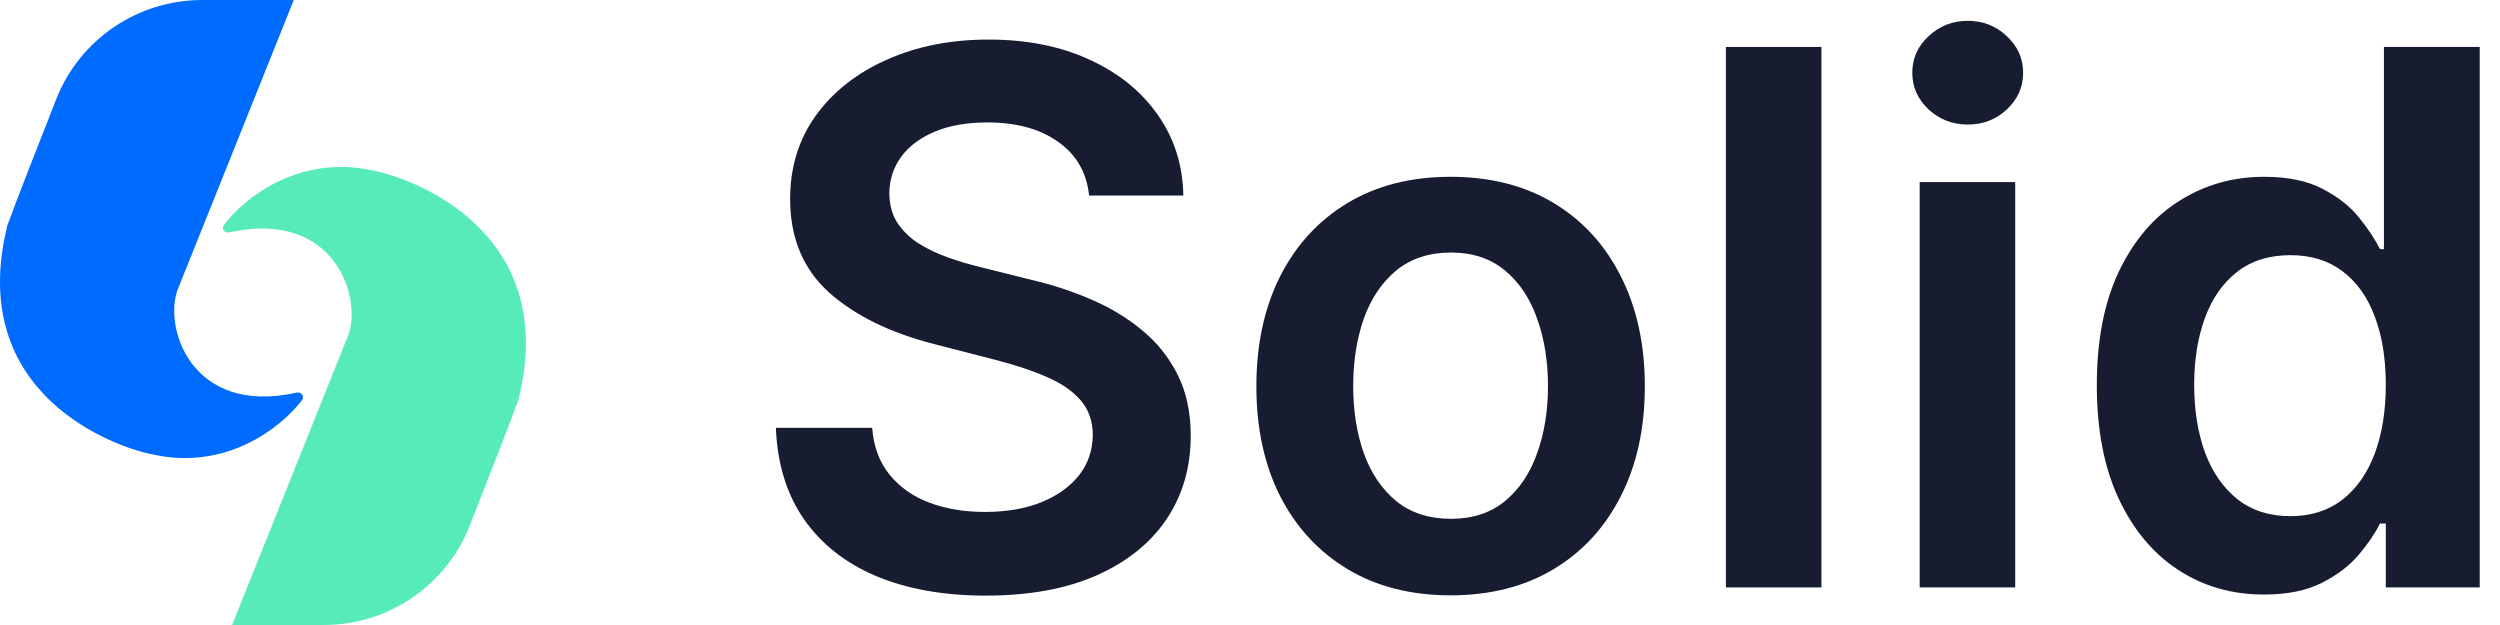
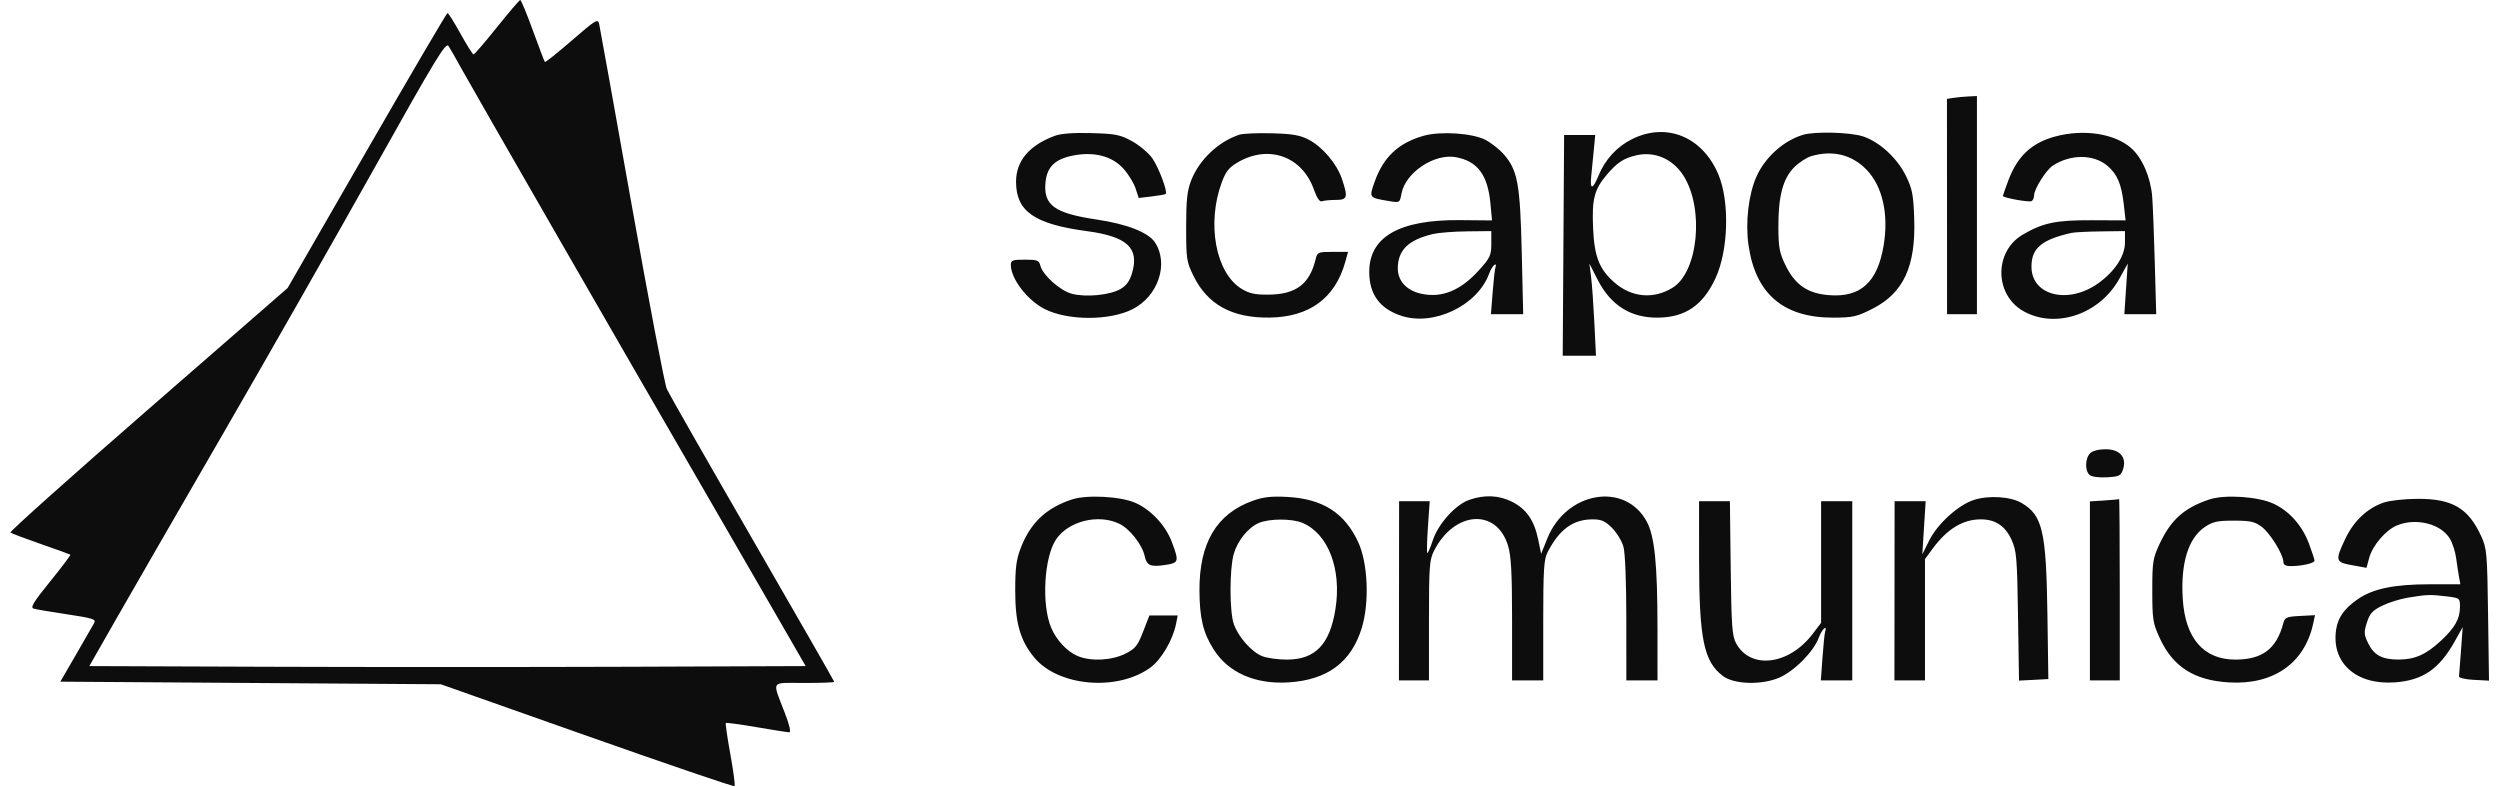
- <svg xmlns="http://www.w3.org/2000/svg" width="120" height="30" viewBox="0 0 120 30" fill="none">
-   <path d="M52.278 9.386C52.16 8.279 51.661 7.418 50.783 6.802C49.913 6.185 48.782 5.877 47.388 5.877C46.409 5.877 45.569 6.025 44.868 6.32C44.167 6.616 43.63 7.017 43.259 7.524C42.887 8.03 42.697 8.609 42.689 9.259C42.689 9.799 42.811 10.268 43.056 10.665C43.31 11.062 43.652 11.4 44.082 11.678C44.513 11.949 44.99 12.177 45.514 12.362C46.037 12.548 46.565 12.704 47.097 12.831L49.529 13.439C50.509 13.667 51.45 13.975 52.354 14.364C53.266 14.752 54.081 15.242 54.799 15.833C55.525 16.424 56.099 17.138 56.521 17.974C56.944 18.81 57.155 19.79 57.155 20.913C57.155 22.433 56.766 23.771 55.989 24.928C55.212 26.077 54.089 26.976 52.62 27.626C51.159 28.268 49.39 28.589 47.312 28.589C45.294 28.589 43.542 28.276 42.056 27.652C40.578 27.027 39.421 26.115 38.585 24.916C37.757 23.716 37.31 22.255 37.242 20.533H41.865C41.933 21.436 42.212 22.188 42.702 22.787C43.191 23.387 43.829 23.835 44.614 24.13C45.408 24.426 46.295 24.573 47.274 24.573C48.296 24.573 49.191 24.422 49.96 24.117C50.737 23.805 51.345 23.374 51.784 22.826C52.223 22.268 52.447 21.618 52.455 20.875C52.447 20.199 52.248 19.642 51.86 19.203C51.471 18.755 50.927 18.384 50.226 18.088C49.533 17.784 48.723 17.514 47.794 17.277L44.842 16.517C42.706 15.968 41.017 15.136 39.775 14.022C38.542 12.899 37.926 11.408 37.926 9.55C37.926 8.022 38.34 6.683 39.167 5.535C40.003 4.386 41.139 3.495 42.575 2.862C44.011 2.22 45.636 1.899 47.452 1.899C49.293 1.899 50.906 2.22 52.291 2.862C53.684 3.495 54.778 4.378 55.571 5.509C56.365 6.633 56.775 7.925 56.8 9.386H52.278Z" fill="#181C31" />
-   <path d="M69.629 28.576C67.729 28.576 66.082 28.158 64.689 27.322C63.295 26.486 62.214 25.317 61.446 23.814C60.686 22.31 60.306 20.554 60.306 18.544C60.306 16.534 60.686 14.773 61.446 13.262C62.214 11.75 63.295 10.576 64.689 9.74C66.082 8.904 67.729 8.486 69.629 8.486C71.529 8.486 73.175 8.904 74.569 9.74C75.962 10.576 77.039 11.75 77.799 13.262C78.567 14.773 78.952 16.534 78.952 18.544C78.952 20.554 78.567 22.31 77.799 23.814C77.039 25.317 75.962 26.486 74.569 27.322C73.175 28.158 71.529 28.576 69.629 28.576ZM69.654 24.903C70.684 24.903 71.546 24.62 72.238 24.054C72.931 23.48 73.446 22.711 73.784 21.749C74.13 20.786 74.303 19.714 74.303 18.531C74.303 17.341 74.13 16.264 73.784 15.301C73.446 14.33 72.931 13.557 72.238 12.983C71.546 12.409 70.684 12.122 69.654 12.122C68.598 12.122 67.72 12.409 67.019 12.983C66.327 13.557 65.807 14.33 65.461 15.301C65.123 16.264 64.954 17.341 64.954 18.531C64.954 19.714 65.123 20.786 65.461 21.749C65.807 22.711 66.327 23.48 67.019 24.054C67.72 24.62 68.598 24.903 69.654 24.903Z" fill="#181C31" />
-   <path d="M87.429 2.254V28.196H82.844V2.254H87.429Z" fill="#181C31" />
-   <path d="M92.144 28.196V8.74H96.73V28.196H92.144ZM94.45 5.978C93.724 5.978 93.099 5.737 92.575 5.256C92.052 4.766 91.79 4.179 91.79 3.495C91.79 2.803 92.052 2.216 92.575 1.735C93.099 1.245 93.724 1 94.45 1C95.185 1 95.809 1.245 96.325 1.735C96.848 2.216 97.11 2.803 97.11 3.495C97.11 4.179 96.848 4.766 96.325 5.256C95.809 5.737 95.185 5.978 94.45 5.978Z" fill="#181C31" />
-   <path d="M108.666 28.538C107.137 28.538 105.769 28.146 104.561 27.36C103.354 26.575 102.4 25.435 101.699 23.94C100.998 22.445 100.647 20.63 100.647 18.493C100.647 16.331 101.002 14.507 101.711 13.021C102.429 11.526 103.396 10.399 104.612 9.639C105.828 8.871 107.184 8.486 108.678 8.486C109.818 8.486 110.756 8.681 111.49 9.069C112.225 9.449 112.808 9.909 113.238 10.45C113.669 10.982 114.003 11.484 114.239 11.957H114.429V2.254H119.027V28.196H114.518V25.131H114.239C114.003 25.604 113.661 26.106 113.213 26.638C112.765 27.162 112.174 27.609 111.44 27.981C110.705 28.352 109.78 28.538 108.666 28.538ZM109.945 24.776C110.916 24.776 111.744 24.514 112.428 23.991C113.112 23.459 113.631 22.72 113.986 21.774C114.34 20.828 114.518 19.726 114.518 18.468C114.518 17.21 114.34 16.116 113.986 15.187C113.64 14.258 113.124 13.536 112.44 13.021C111.765 12.506 110.933 12.248 109.945 12.248C108.923 12.248 108.07 12.514 107.386 13.046C106.702 13.579 106.187 14.313 105.841 15.251C105.495 16.188 105.321 17.26 105.321 18.468C105.321 19.684 105.495 20.769 105.841 21.723C106.195 22.669 106.715 23.417 107.399 23.965C108.091 24.506 108.94 24.776 109.945 24.776Z" fill="#181C31" />
-   <path d="M14.102 0H9.707C6.616 0 3.835 1.881 2.701 4.755C1.758 7.145 0.8 9.599 0.355 10.815C-1.673 18.959 5.567 21.499 7.391 21.825C10.832 22.572 13.475 20.565 14.498 19.201C14.634 19.019 14.459 18.797 14.236 18.846C9.092 19.986 7.801 15.571 8.564 13.812L14.102 0Z" fill="#006BFF" />
-   <path d="M11.14 30L15.536 30C18.626 30 21.407 28.119 22.541 25.245C23.484 22.855 24.442 20.401 24.887 19.185C26.915 11.041 19.675 8.501 17.851 8.175C14.41 7.428 11.767 9.435 10.745 10.799C10.608 10.981 10.783 11.203 11.006 11.154C16.15 10.014 17.441 14.429 16.678 16.188L11.14 30Z" fill="#57EBB9" />
+ <svg xmlns="http://www.w3.org/2000/svg" width="159" height="50" viewBox="0 0 2548 808" fill="none">
+   <path fill-rule="evenodd" clip-rule="evenodd" d="M500.004 28.026C487.675 43.418 476.865 55.995 475.982 55.971C475.096 55.947 469.061 46.338 462.569 34.618C456.078 22.898 450.073 13.335 449.224 13.37C448.375 13.404 411.048 77.02 366.273 154.742L284.868 296.049L141.476 420.862C62.612 489.509 -1.049 546.412 0.013 547.311C1.073 548.211 15.152 553.53 31.3 559.133C47.448 564.735 61.082 569.652 61.6 570.063C62.115 570.471 52.813 582.816 40.925 597.493C23.346 619.198 20.183 624.438 23.971 625.553C26.533 626.309 42.099 628.951 58.563 631.425C84.61 635.338 88.187 636.481 86.129 640.236C84.829 642.609 76.454 657.164 67.517 672.578L51.268 700.603L246.807 701.938L442.343 703.272L592.587 756.326C675.22 785.505 743.458 808.75 744.23 807.981C744.998 807.213 743.071 792.522 739.948 775.338C736.825 758.155 734.719 743.645 735.267 743.098C735.814 742.548 750.003 744.468 766.8 747.358C783.594 750.249 798.73 752.624 800.438 752.632C802.395 752.646 800.804 745.511 796.125 733.3C782.675 698.209 780.332 701.938 815.839 701.938C832.82 701.938 846.713 701.431 846.713 700.812C846.713 700.195 808.897 634.215 762.681 554.195C716.463 474.175 676.843 404.717 674.638 399.846C672.433 394.972 656.194 309.913 638.549 210.822C620.906 111.732 605.842 27.916 605.076 24.566C603.789 18.956 601.577 20.299 576.97 41.603C562.282 54.324 549.836 64.272 549.313 63.709C548.792 63.146 543.23 48.572 536.957 31.325C530.682 14.077 524.845 -0.021 523.983 2.42235e-05C523.121 0.021 512.33 12.633 500.004 28.026ZM374.12 172.691C334.012 244.309 264.009 367.165 218.56 445.704C173.11 524.242 123.582 610.121 108.499 636.545L81.074 684.589L265.045 685.275C366.228 685.651 531.886 685.651 633.171 685.275L817.326 684.589L785.005 628.537C767.232 597.709 733.203 538.855 709.387 497.751C629.872 360.511 473.98 89.61 463.634 70.694C458.016 60.418 451.984 49.864 450.23 47.243C447.481 43.13 437.053 60.319 374.12 172.691ZM1997.05 100.572L1990.32 101.624L1990.37 212.274L1990.42 322.922L2005.77 322.925H2021.12V210.822V98.72L2012.45 99.12C2007.68 99.339 2000.74 99.993 1997.05 100.572ZM1073.27 139.629C1047.03 149.395 1033.55 165.399 1033.55 186.779C1033.55 217.228 1052.3 230.301 1106.39 237.559C1147.56 243.081 1160.28 254.734 1152.91 280.182C1150.42 288.787 1147.12 293.41 1140.88 297.058C1130.11 303.349 1105.05 305.765 1090.74 301.892C1078.71 298.636 1060.98 282.739 1058.54 273.02C1057.16 267.554 1055.4 266.873 1042.6 266.873C1029.9 266.873 1028.21 267.511 1028.21 272.318C1028.21 286.486 1045.04 308.471 1062.84 317.552C1086.68 329.712 1129.76 329.779 1153.45 317.696C1179.61 304.348 1190.73 271.099 1176.36 249.172C1169.66 238.936 1147.6 230.264 1116.5 225.641C1072.88 219.152 1061.5 210.867 1063.83 187.302C1065.37 171.701 1073.37 163.755 1091.29 160.034C1113.19 155.489 1132.06 160.24 1143.82 173.26C1148.88 178.854 1154.5 187.945 1156.32 193.46L1159.63 203.482L1173.02 201.897C1180.39 201.024 1186.85 199.871 1187.39 199.334C1189.57 197.154 1180.26 172.278 1173.75 162.882C1169.92 157.355 1160.53 149.395 1152.88 145.197C1140.47 138.383 1135.98 137.48 1110.95 136.8C1092.27 136.29 1079.71 137.232 1073.27 139.629ZM1263.08 138.439C1241.52 145.458 1221.68 164.326 1213.46 185.623C1209.4 196.163 1208.38 205.775 1208.38 233.51C1208.38 266.142 1208.82 269.118 1215.88 283.486C1230.46 313.172 1255.57 326.939 1294.16 326.405C1335.27 325.837 1361.72 306.291 1372.01 268.875L1374.77 258.866H1359.02C1344.04 258.866 1343.18 259.226 1341.5 266.206C1335.26 292.166 1321.16 302.695 1292.45 302.826C1278.82 302.89 1272.96 301.572 1265.07 296.669C1238.68 280.256 1229.37 229.711 1244.96 187.467C1249.08 176.292 1252.39 172.133 1261.28 166.921C1293.09 148.282 1327.5 160.531 1339.68 194.815C1342.87 203.789 1345.63 207.777 1348.03 206.859C1350 206.103 1356.32 205.484 1362.07 205.484C1374.21 205.484 1374.96 202.895 1368.38 183.584C1363.11 168.124 1348.44 150.906 1334.21 143.481C1325.43 138.9 1317.65 137.56 1296.46 136.984C1281.78 136.586 1266.76 137.24 1263.08 138.439ZM1452.44 139.557C1426.5 146.921 1411.07 161.422 1402.09 186.883C1396.26 203.431 1396.05 203.146 1416.9 206.656C1427.9 208.508 1427.92 208.492 1429.72 198.891C1433.77 177.298 1463.58 157.421 1485.69 161.569C1507.95 165.744 1518.37 179.78 1521.13 209.277L1522.74 226.548L1489.67 226.244C1427.53 225.676 1396.55 243.383 1396.55 279.456C1396.55 302.402 1407.32 317.199 1429.35 324.515C1462.86 335.646 1507.96 313.999 1519.87 281.07C1522.8 272.948 1528.53 267.89 1526.12 275.548C1525.54 277.384 1524.29 288.792 1523.35 300.904L1521.63 322.925H1538.2H1554.78L1553.3 259.533C1551.66 188.906 1549.08 174.832 1534.81 158.58C1530.24 153.375 1521.69 146.659 1515.8 143.654C1502.33 136.784 1469.66 134.672 1452.44 139.557ZM1666.65 143C1651 150.799 1639.05 163.843 1632.12 180.693C1626.14 195.251 1623.19 195.291 1624.72 180.795C1625.38 174.557 1626.57 162.546 1627.36 154.104L1628.81 138.756H1612.83H1596.84L1596.12 252.193L1595.4 365.633L1612.49 365.63H1629.59L1627.92 331.599C1627 312.883 1625.48 291.563 1624.53 284.223L1622.81 270.877L1631.35 287.596C1644.68 313.695 1665.14 326.632 1692.83 326.475C1721.39 326.312 1739.72 313.746 1752.65 285.48C1765.7 256.934 1767.04 207.323 1755.51 179.594C1739.3 140.619 1702.14 125.315 1666.65 143ZM1842.27 138.58C1822.21 144.684 1803.21 161.82 1794.42 181.745C1786.37 199.983 1783.06 228.43 1786.3 251.526C1793.37 301.993 1822.2 326.693 1873.79 326.475C1893.62 326.392 1897.83 325.426 1913.83 317.293C1945.72 301.075 1958.35 273.72 1956.66 224.509C1955.81 200.028 1954.66 194.052 1948.21 180.891C1939.28 162.642 1921.42 146.094 1904.39 140.291C1891.47 135.89 1854.47 134.87 1842.27 138.58ZM2101.58 140.283C2077.32 146.809 2062.72 160.512 2053.36 185.524C2050.31 193.676 2047.81 200.802 2047.81 201.36C2047.81 203.298 2074.96 208.182 2077.4 206.68C2078.74 205.85 2079.84 203.245 2079.84 200.89C2079.84 194.386 2092.18 174.722 2099.08 170.233C2117.4 158.321 2140.93 158.38 2155.19 170.374C2165.34 178.918 2169.68 189.154 2172.05 210.101L2173.91 226.5L2139.55 226.346C2102.43 226.178 2089 228.967 2068.2 241.157C2038.61 258.503 2039.02 302.989 2068.93 319.804C2101.96 338.371 2147.25 323.077 2167.47 286.523L2176.12 270.877L2174.37 296.901L2172.62 322.925H2189H2205.38L2203.93 270.21C2203.14 241.215 2201.93 210.542 2201.25 202.046C2199.66 182.164 2190.98 162.162 2179.63 152.198C2162.58 137.23 2130.91 132.393 2101.58 140.283ZM1670.13 159.837C1657.64 162.978 1651.34 167.169 1641.09 179.148C1627.85 194.613 1625.3 204.35 1626.62 234.457C1627.9 263.729 1632.94 276.626 1648.39 290.199C1666.14 305.784 1688.71 307.847 1708.39 295.684C1734.69 279.432 1740.99 214.423 1719.54 180.608C1708.39 163.018 1689.33 155.008 1670.13 159.837ZM1850.98 160.421C1846.22 161.796 1838.26 166.987 1833.29 171.96C1821.71 183.533 1816.89 201.867 1817.06 233.71C1817.17 254.486 1818.21 260.038 1824.43 272.735C1834.3 292.919 1847.33 301.772 1869.56 303.4C1901.66 305.754 1918.87 290.031 1925.19 252.588C1930.62 220.42 1924.17 191.53 1907.75 174.496C1892.8 158.969 1873 154.061 1850.98 160.421ZM1462.3 240.473C1436.73 246.479 1425.91 257.024 1425.91 275.935C1425.91 288.701 1434.93 298.518 1449.71 301.828C1471.08 306.614 1490.45 298.71 1509.62 277.395C1520.78 264.981 1522 262.344 1522 250.57V237.513L1497.31 237.78C1483.73 237.93 1467.97 239.141 1462.3 240.473ZM2118.54 239.328C2087.61 246.257 2077.17 255.036 2077.17 274.112C2077.17 303.993 2115.27 313.262 2146.15 290.893C2163.16 278.567 2173.26 263.011 2173.26 249.124V237.513L2148.57 237.823C2134.99 237.994 2121.48 238.672 2118.54 239.328ZM2137.42 465.911C2132.19 471.137 2131.96 484.037 2137.01 488.23C2139.18 490.032 2146.78 491.025 2154.82 490.558C2167.47 489.824 2169.08 489.021 2171.3 482.318C2175.34 470.134 2168.01 461.718 2153.37 461.718C2146.24 461.718 2139.96 463.368 2137.42 465.911ZM1090.94 513.341C1064.51 522.083 1048.46 537.257 1038.48 562.934C1033.8 574.985 1032.7 583.424 1032.7 607.185C1032.7 640.367 1037.79 658.226 1052.23 675.743C1076.77 705.49 1137.56 710.813 1171.56 686.187C1182.78 678.055 1194.74 657.716 1197.99 641.216L1199.7 632.541H1185.16H1170.61L1164.14 649.223C1158.47 663.836 1156.18 666.65 1145.75 671.91C1131.93 678.882 1110.13 679.923 1096.86 674.241C1085.76 669.492 1074.99 657.916 1069.54 644.862C1059.63 621.147 1062.37 572.652 1074.65 554.435C1087.35 535.586 1117.9 527.963 1139.55 538.239C1150.28 543.332 1163.15 559.661 1165.75 571.485C1167.91 581.332 1171.66 582.938 1187.06 580.627C1200.85 578.558 1201.23 577.224 1193.74 557.208C1187.34 540.097 1172.56 524.162 1156.33 516.881C1141.32 510.144 1106.32 508.251 1090.94 513.341ZM1276.83 514.695C1239.59 528.014 1221.76 558.105 1222.05 607.185C1222.21 635.373 1225.9 650.598 1236.71 667.61C1251.75 691.264 1279.3 703.419 1313.23 701.367C1353.55 698.927 1378.16 680.662 1388.94 645.187C1396.84 619.158 1395.2 579.012 1385.35 557.494C1371.5 527.25 1348.83 512.701 1312.47 510.739C1295.98 509.848 1287.87 510.747 1276.83 514.695ZM1499.31 513.739C1485.25 518.669 1467.53 538.306 1461.93 555.172C1459.5 562.493 1456.95 568.483 1456.27 568.483C1455.58 568.483 1455.85 556.472 1456.86 541.791L1458.7 515.1H1442.97H1427.24L1427.15 607.185L1427.06 699.269H1442.5H1457.94V637.773C1457.94 581.948 1458.42 575.331 1463.17 566.016C1484.15 524.891 1527.71 522.112 1539.3 561.161C1542.41 571.64 1543.35 589.176 1543.35 637.031V699.269H1559.36H1575.38V637.746C1575.38 585.837 1576.06 574.891 1579.78 567.682C1591.92 544.095 1606.01 533.784 1626.09 533.784C1635.21 533.784 1638.94 535.426 1646.1 542.584C1650.94 547.423 1656.22 556.133 1657.83 561.935C1659.58 568.224 1660.77 598.099 1660.77 635.877L1660.79 699.269H1676.8H1692.82L1692.8 645.219C1692.77 579.276 1689.84 550.682 1681.57 535.701C1658.98 494.783 1598.89 505.262 1579.54 553.493L1573.24 569.195L1570.15 554.323C1566.1 534.798 1558.01 523.134 1543.43 515.768C1529.9 508.932 1514.98 508.246 1499.31 513.739ZM2018.08 513.79C2001.82 519 1980.48 538.45 1971.85 555.916L1964.98 569.817L1966.7 542.459L1968.43 515.1H1952.46H1936.5L1936.41 607.185L1936.32 699.269H1952.03H1967.74V636.945V574.621L1975.38 564.212C1990.52 543.604 2006.59 533.784 2025.17 533.784C2040.02 533.784 2050.2 540.537 2056.64 554.659C2061.85 566.096 2062.42 572.716 2063.35 633.334L2064.37 699.52L2079.45 698.727L2094.52 697.934L2093.57 631.337C2092.34 545.747 2088.58 529.564 2066.99 516.921C2055.74 510.328 2033.35 508.895 2018.08 513.79ZM2260 513.323C2234.16 521.915 2220.4 534.23 2208.79 559.141C2201.92 573.887 2201.33 577.688 2201.35 607.185C2201.38 636.633 2201.98 640.535 2208.9 655.594C2222.56 685.331 2244.24 699.239 2280.25 701.375C2325.82 704.073 2357.88 681.703 2366.68 641.074L2368.59 632.261L2353.18 633.067C2339.2 633.801 2337.6 634.511 2335.95 640.706C2328.99 666.903 2314.43 677.916 2286.75 677.916C2254.08 677.916 2235.2 656.117 2232.66 615.485C2230.39 579.049 2238.25 553.301 2255.15 541.791C2263.47 536.125 2268 535.119 2285.17 535.119C2302.28 535.119 2306.67 536.09 2313.8 541.439C2322.51 547.976 2336.07 569.945 2336.07 577.517C2336.07 580.486 2338.46 581.828 2343.75 581.828C2354.99 581.828 2368.1 578.828 2368.1 576.258C2368.1 575.027 2365.56 567.212 2362.44 558.892C2355.41 540.102 2342.43 525.43 2325.99 517.695C2310.32 510.323 2275.89 508.041 2260 513.323ZM2151.91 514.385L2137.23 515.327V607.297V699.269H2152.57H2167.92V605.85C2167.92 554.47 2167.62 512.658 2167.25 512.936C2166.88 513.213 2159.98 513.865 2151.91 514.385ZM2438.74 516.678C2422 522.622 2408.32 535.594 2399.8 553.608C2389.05 576.338 2389.41 577.774 2406.82 580.931L2421.52 583.595L2424.29 573.335C2427.69 560.681 2441.2 544.872 2452.72 540.059C2472.24 531.905 2497.85 538.231 2507.13 553.501C2509.86 557.974 2512.8 567.081 2513.67 573.733C2514.54 580.387 2515.87 589.133 2516.62 593.172L2518 600.512H2486.32C2449.88 600.512 2427.92 605.089 2412.39 615.926C2398.83 625.393 2392.36 634.37 2390.4 646.469C2384.82 680.844 2410.47 704.207 2450.64 701.332C2479.32 699.282 2496.28 687.664 2512.21 659.155L2520.36 644.552L2518.64 668.574C2517.69 681.786 2516.77 693.797 2516.58 695.265C2516.39 696.733 2523.25 698.297 2531.82 698.743L2547.41 699.549L2546.47 632.015C2545.59 568.344 2545.19 563.716 2539.42 551.133C2526.1 522.064 2509.65 512.471 2473.53 512.701C2459.86 512.786 2444.87 514.503 2438.74 516.678ZM1735.55 574.488C1735.57 656.862 1740.37 680.206 1760.3 694.947C1771.8 703.451 1799.97 704.217 1817.88 696.512C1833.57 689.761 1853.49 669.551 1858.73 655.068C1861.75 646.714 1867.54 641.403 1865.1 649.223C1864.53 651.059 1863.31 663.07 1862.38 675.914L1860.7 699.269H1876.85H1893V607.185V515.1H1876.99H1860.97V577.616V640.135L1852.21 651.628C1827.81 683.606 1788.47 688.403 1773.62 661.21C1769.51 653.694 1768.78 643.538 1768.06 583.83L1767.23 515.1H1751.38H1735.53L1735.55 574.488ZM1282.98 537.54C1272.02 542.309 1261.27 555.609 1257.32 569.27C1252.85 584.708 1252.88 628.754 1257.37 641.445C1262.03 654.62 1275.32 669.716 1286.32 674.31C1291.07 676.293 1302.62 677.916 1311.99 677.916C1341.04 677.916 1356.02 662.342 1361.8 626.146C1368.37 585.031 1354.44 548.544 1327.9 537.393C1317.05 532.831 1293.61 532.906 1282.98 537.54ZM2464.19 614.228C2456.12 615.555 2444.11 619.318 2437.5 622.591C2427.62 627.483 2424.86 630.539 2421.91 639.838C2418.72 649.92 2418.87 652.223 2423.25 661.17C2429.23 673.387 2437.47 677.825 2454.27 677.876C2470.93 677.929 2482.42 672.898 2497.6 658.907C2512.29 645.363 2517.57 636.054 2517.57 623.704C2517.57 614.717 2517.4 614.581 2503.56 612.918C2487.02 610.929 2483.53 611.047 2464.19 614.228Z" fill="#0D0D0D" />
</svg>
